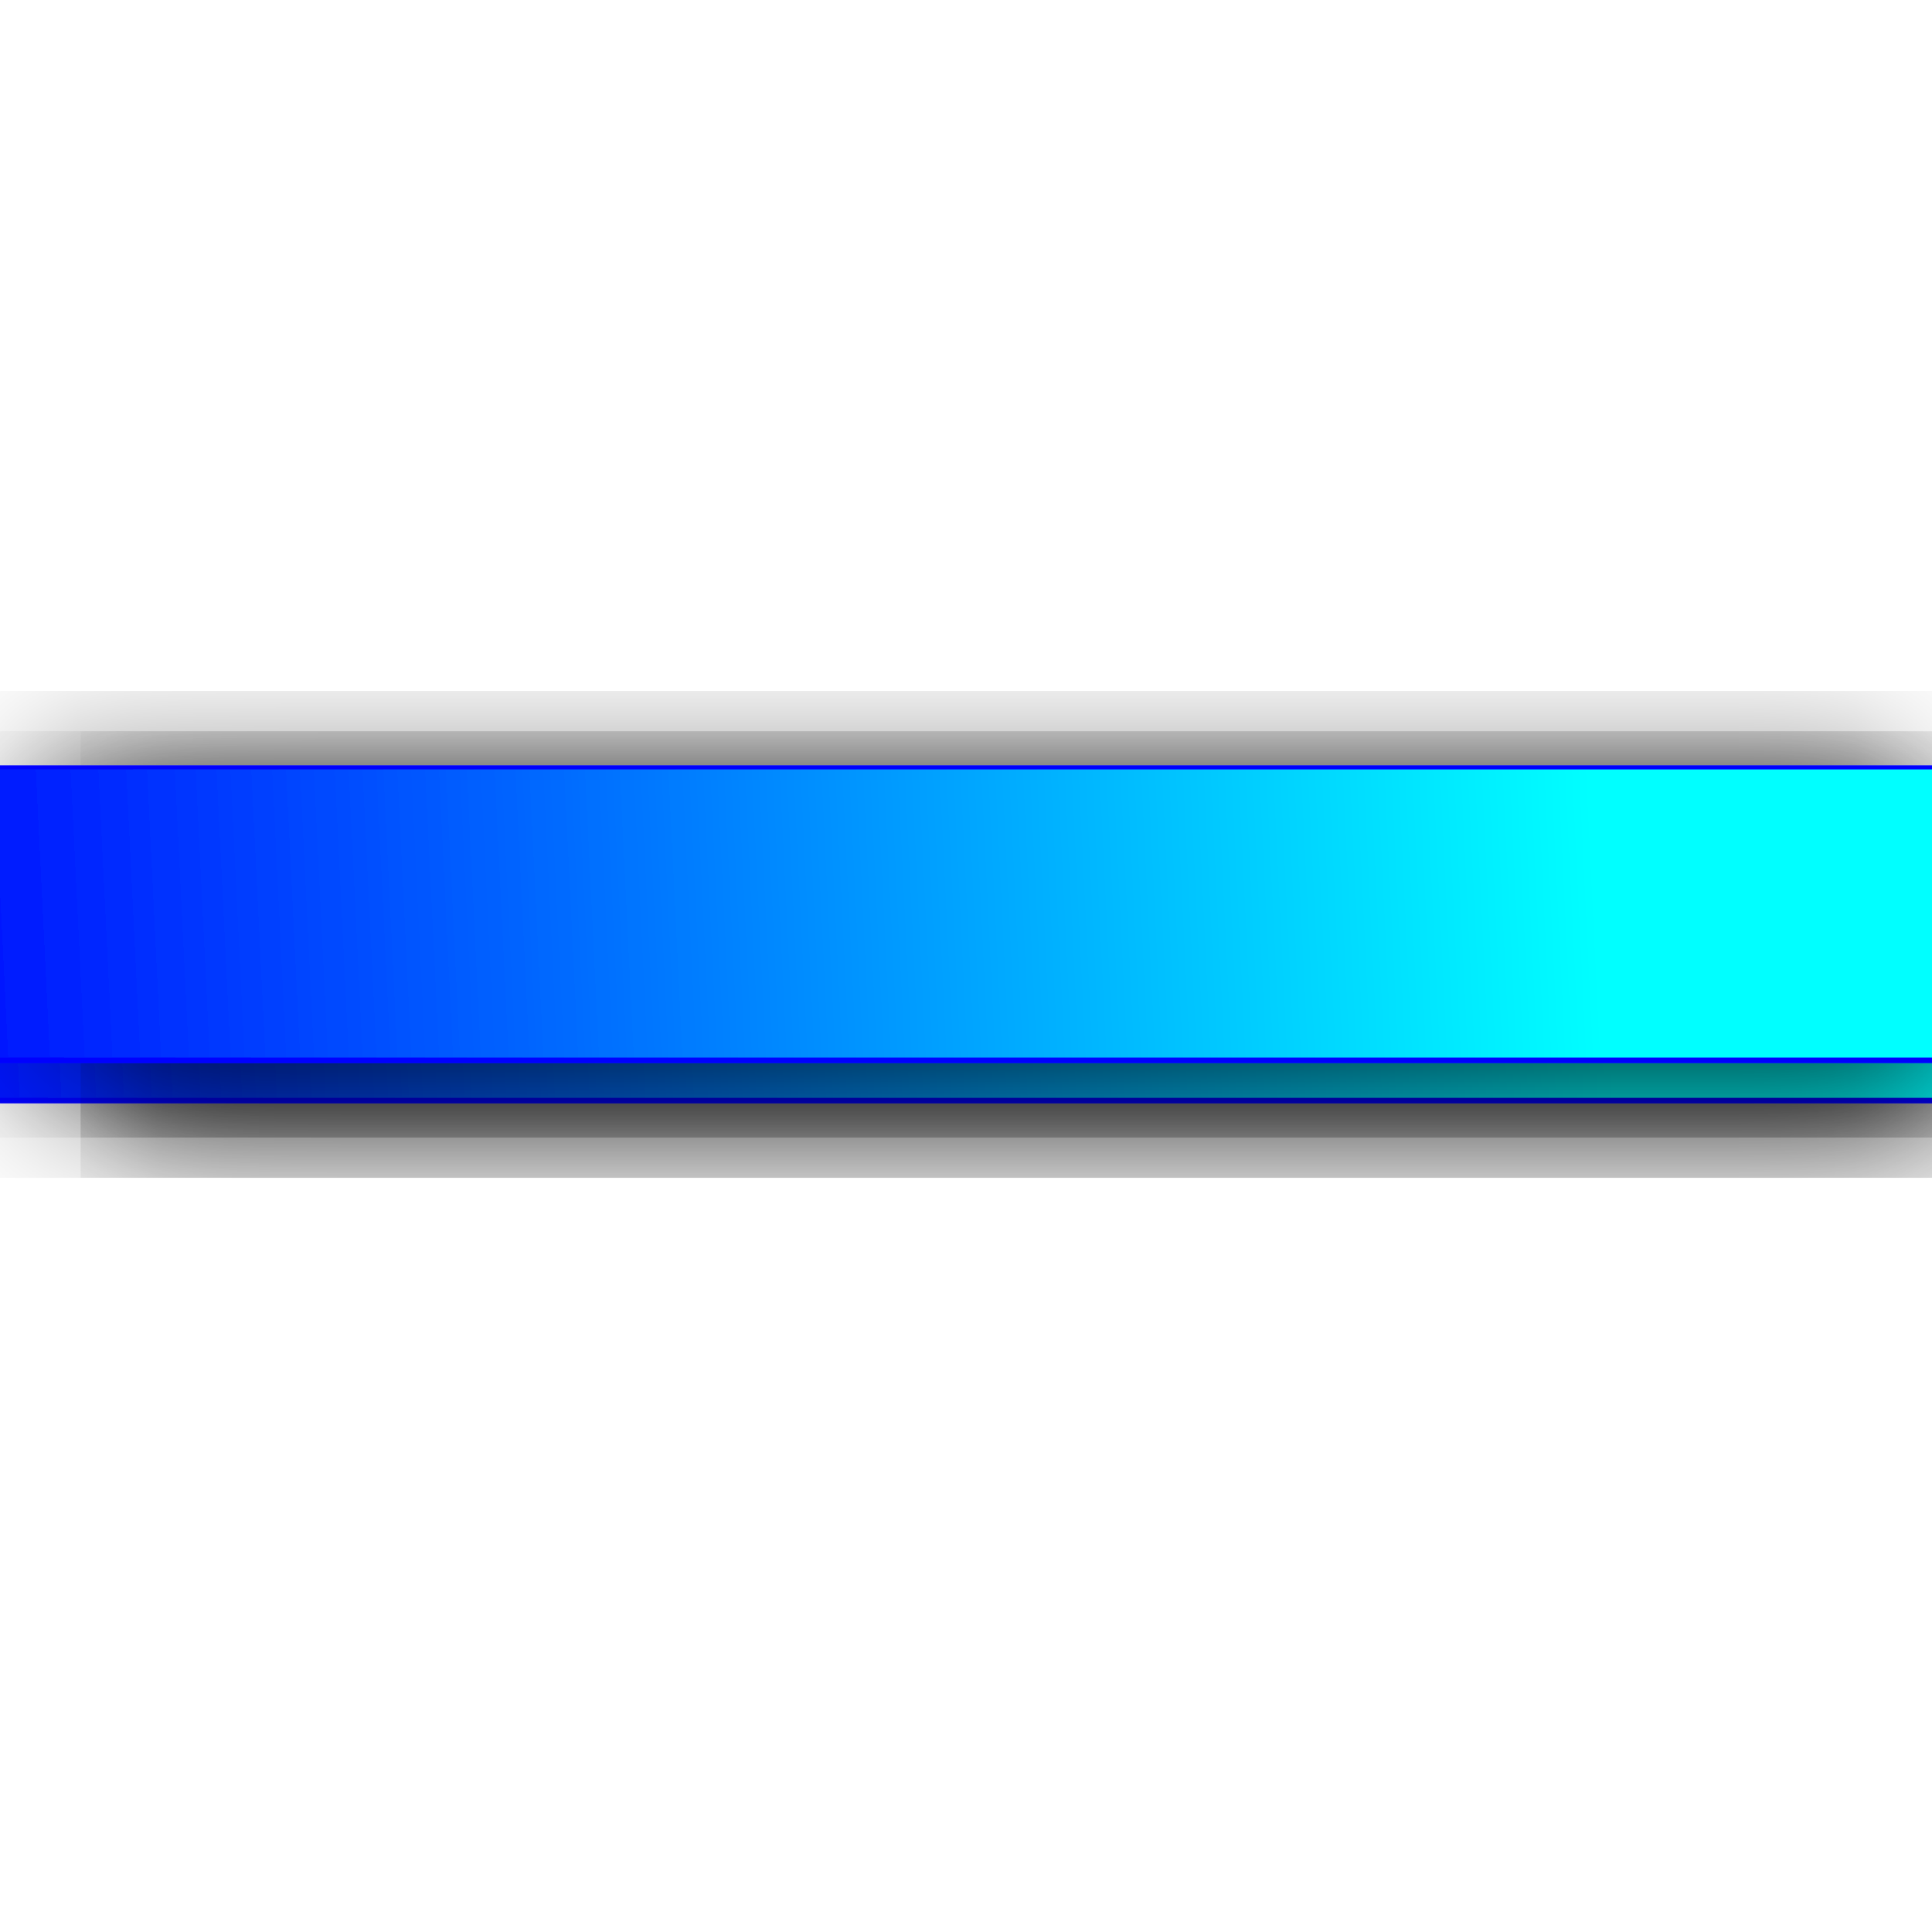
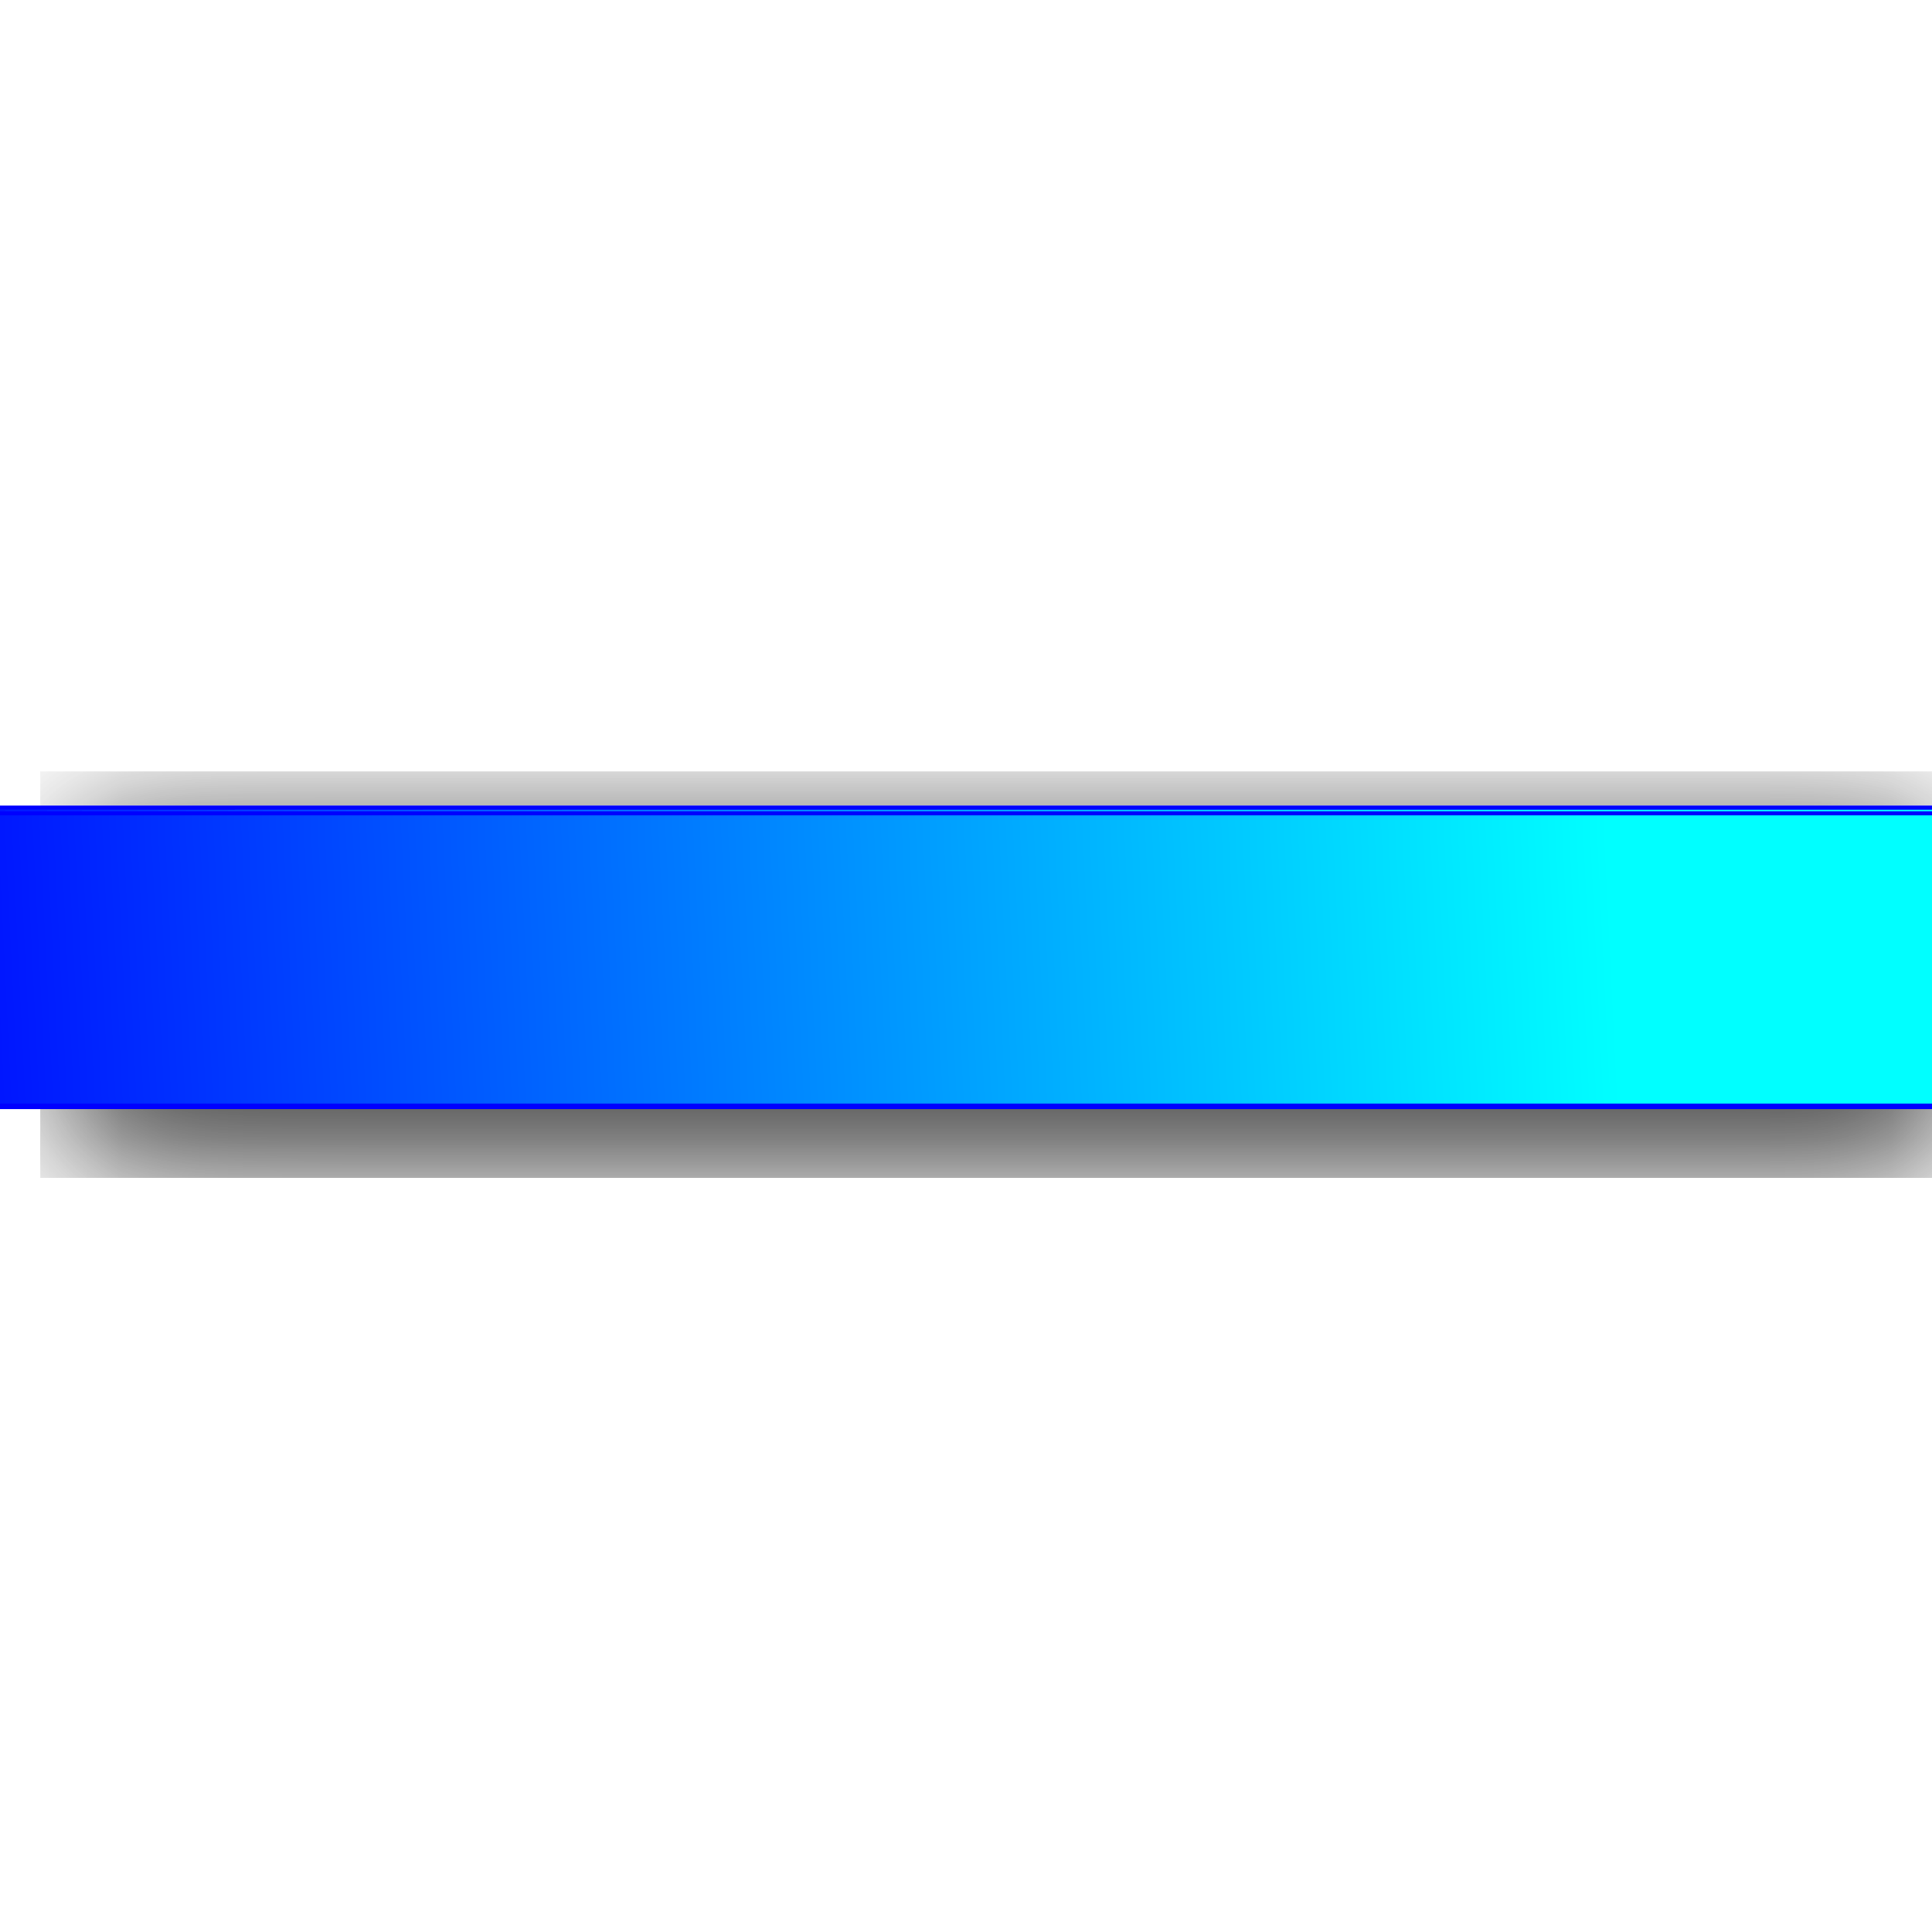
<svg xmlns="http://www.w3.org/2000/svg" xmlns:xlink="http://www.w3.org/1999/xlink" width="48px" height="48px" id="svg2869" version="1.1">
  <defs id="defs2871">
    <linearGradient xlink:href="#linearGradient2849" id="linearGradient2855" x1="106.398" y1="26.687" x2="-7.56" y2="32.304" gradientUnits="userSpaceOnUse" gradientTransform="matrix(0.3865507,0,0,0.3865507,-1.085285,13.05055)" />
    <linearGradient id="linearGradient2849">
      <stop style="stop-color:#00ffff;stop-opacity:1;" offset="0" id="stop2851" />
      <stop style="stop-color:#00ffff;stop-opacity:0;" offset="1" id="stop2853" />
    </linearGradient>
    <linearGradient xlink:href="#linearGradient2849" id="linearGradient2895" x1="106.398" y1="26.687" x2="-7.56" y2="32.304" gradientUnits="userSpaceOnUse" gradientTransform="translate(14.48609,17.61895)" />
    <filter id="filter2982" width="1.5" height="1.5" x="-.25" y="-.25">
      <feGaussianBlur id="feGaussianBlur2984" in="SourceAlpha" stdDeviation="2" result="blur" />
      <feColorMatrix id="feColorMatrix2986" result="bluralpha" type="matrix" values="1 0 0 0 0 0 1 0 0 0 0 0 1 0 0 0 0 0 0.5 0 " />
      <feOffset id="feOffset2988" in="bluralpha" dx="2" dy="1" result="offsetBlur" />
      <feMerge id="feMerge2990" result="fbSourceGraphic">
        <feMergeNode id="feMergeNode2992" in="offsetBlur" />
        <feMergeNode id="feMergeNode2994" in="SourceGraphic" />
      </feMerge>
      <feColorMatrix result="fbSourceGraphicAlpha" in="fbSourceGraphic" values="0 0 0 -1 0 0 0 0 -1 0 0 0 0 -1 0 0 0 0 1 0" id="feColorMatrix3008" />
      <feGaussianBlur id="feGaussianBlur3010" in="fbSourceGraphicAlpha" stdDeviation="2" result="blur" />
      <feColorMatrix id="feColorMatrix3012" result="bluralpha" type="matrix" values="1 0 0 0 0 0 1 0 0 0 0 0 1 0 0 0 0 0 0.5 0 " />
      <feOffset id="feOffset3014" in="bluralpha" dx="0" dy="0" result="offsetBlur" />
      <feMerge id="feMerge3016">
        <feMergeNode id="feMergeNode3018" in="offsetBlur" />
        <feMergeNode id="feMergeNode3020" in="fbSourceGraphic" />
      </feMerge>
    </filter>
    <linearGradient xlink:href="#linearGradient2849" id="linearGradient3022" gradientUnits="userSpaceOnUse" gradientTransform="matrix(0.3865507,0,0,0.3865507,-1.085285,13.05055)" x1="106.398" y1="26.687" x2="-7.56" y2="32.304" />
+     <filter id="filter2844" width="1.5" height="1.5" x="-.25" y="-.25">
+       <feGaussianBlur id="feGaussianBlur2846" in="SourceAlpha" stdDeviation="2.1" result="blur" />
+       <feColorMatrix id="feColorMatrix2848" result="bluralpha" type="matrix" values="1 0 0 0 0 0 1 0 0 0 0 0 1 0 0 0 0 0 0.521 0 " />
+       <feOffset id="feOffset2850" in="bluralpha" dx="1" dy="1" result="offsetBlur" />
+       <feMerge id="feMerge2852" result="fbSourceGraphic">
+         <feMergeNode id="feMergeNode2854" in="offsetBlur" />
+         <feMergeNode id="feMergeNode2856" in="SourceGraphic" />
+       </feMerge>
+       <feColorMatrix result="fbSourceGraphicAlpha" in="fbSourceGraphic" values="0 0 0 -1 0 0 0 0 -1 0 0 0 0 -1 0 0 0 0 1 0" id="feColorMatrix2858" />
+       <feGaussianBlur id="feGaussianBlur2860" in="fbSourceGraphicAlpha" stdDeviation="2.1" result="blur" />
+       <feColorMatrix id="feColorMatrix2862" result="bluralpha" type="matrix" values="1 0 0 0 0 0 1 0 0 0 0 0 1 0 0 0 0 0 0.521 0 " />
+       <feOffset id="feOffset2864" in="bluralpha" dx="1" dy="1" result="offsetBlur" />
+       <feMerge id="feMerge2866">
+         <feMergeNode id="feMergeNode2868" in="offsetBlur" />
+         <feMergeNode id="feMergeNode2870" in="fbSourceGraphic" />
+       </feMerge>
+     </filter>
  </defs>
  <g id="layer1" style="display:inline">
-     <g id="g2918" style="filter:url(#filter2982)">
+     <g id="g2918" style="filter:url(#filter2844)">
      <text transform="scale(0.9863746,1.013814)" id="text2816" y="45.07" x="-4.189" style="font-size:55.663px;font-style:normal;font-weight:normal;fill:#0000ff;fill-opacity:1;stroke:none;font-family:Bitstream Vera Sans" xml:space="preserve">
        <tspan style="font-style:normal;font-variant:normal;font-weight:bold;font-stretch:normal;fill:#0000ff;fill-opacity:1;font-family:AR PL UKai CN;-inkscape-font-specification:AR PL UKai CN Bold" y="45.07" x="-4.189" id="tspan2818">一</tspan>
      </text>
      <text transform="scale(0.9973458,1.002661)" xml:space="preserve" style="font-size:54.478px;font-style:normal;font-weight:normal;fill:url(#linearGradient2855);fill-opacity:1;stroke:none;font-family:Bitstream Vera Sans" x="-3.752" y="44.859" id="text2845">
        <tspan id="tspan2847" x="-3.752" y="44.859" style="font-style:normal;font-variant:normal;font-weight:bold;font-stretch:normal;fill:url(#linearGradient2855);fill-opacity:1;font-family:AR PL UKai CN;-inkscape-font-specification:AR PL UKai CN Bold">一</tspan>
      </text>
    </g>
  </g>
-   <g style="display:inline" id="g2996">
-     <g style="filter:url(#filter2982)" id="g2998" transform="translate(-0.2857143,-1)">
+   <g style="display:inline" id="layer2">
+     <g id="g2998" transform="translate(0.1428572,0.1428571)">
      <text xml:space="preserve" style="font-size:55.663px;font-style:normal;font-weight:normal;fill:#0000ff;fill-opacity:1;stroke:none;font-family:Bitstream Vera Sans" x="-4.189" y="45.07" id="text3000" transform="scale(0.9863746,1.013814)">
        <tspan id="tspan3002" x="-4.189" y="45.07" style="font-style:normal;font-variant:normal;font-weight:bold;font-stretch:normal;fill:#0000ff;fill-opacity:1;font-family:AR PL UKai CN;-inkscape-font-specification:AR PL UKai CN Bold">一</tspan>
      </text>
      <text id="text3004" y="44.859" x="-3.752" style="font-size:54.478px;font-style:normal;font-weight:normal;fill:url(#linearGradient3022);fill-opacity:1;stroke:none;font-family:Bitstream Vera Sans" xml:space="preserve" transform="scale(0.9973458,1.002661)">
        <tspan style="font-style:normal;font-variant:normal;font-weight:bold;font-stretch:normal;fill:url(#linearGradient3022);fill-opacity:1;font-family:AR PL UKai CN;-inkscape-font-specification:AR PL UKai CN Bold" y="44.859" x="-3.752" id="tspan3006">一</tspan>
      </text>
    </g>
  </g>
</svg>
